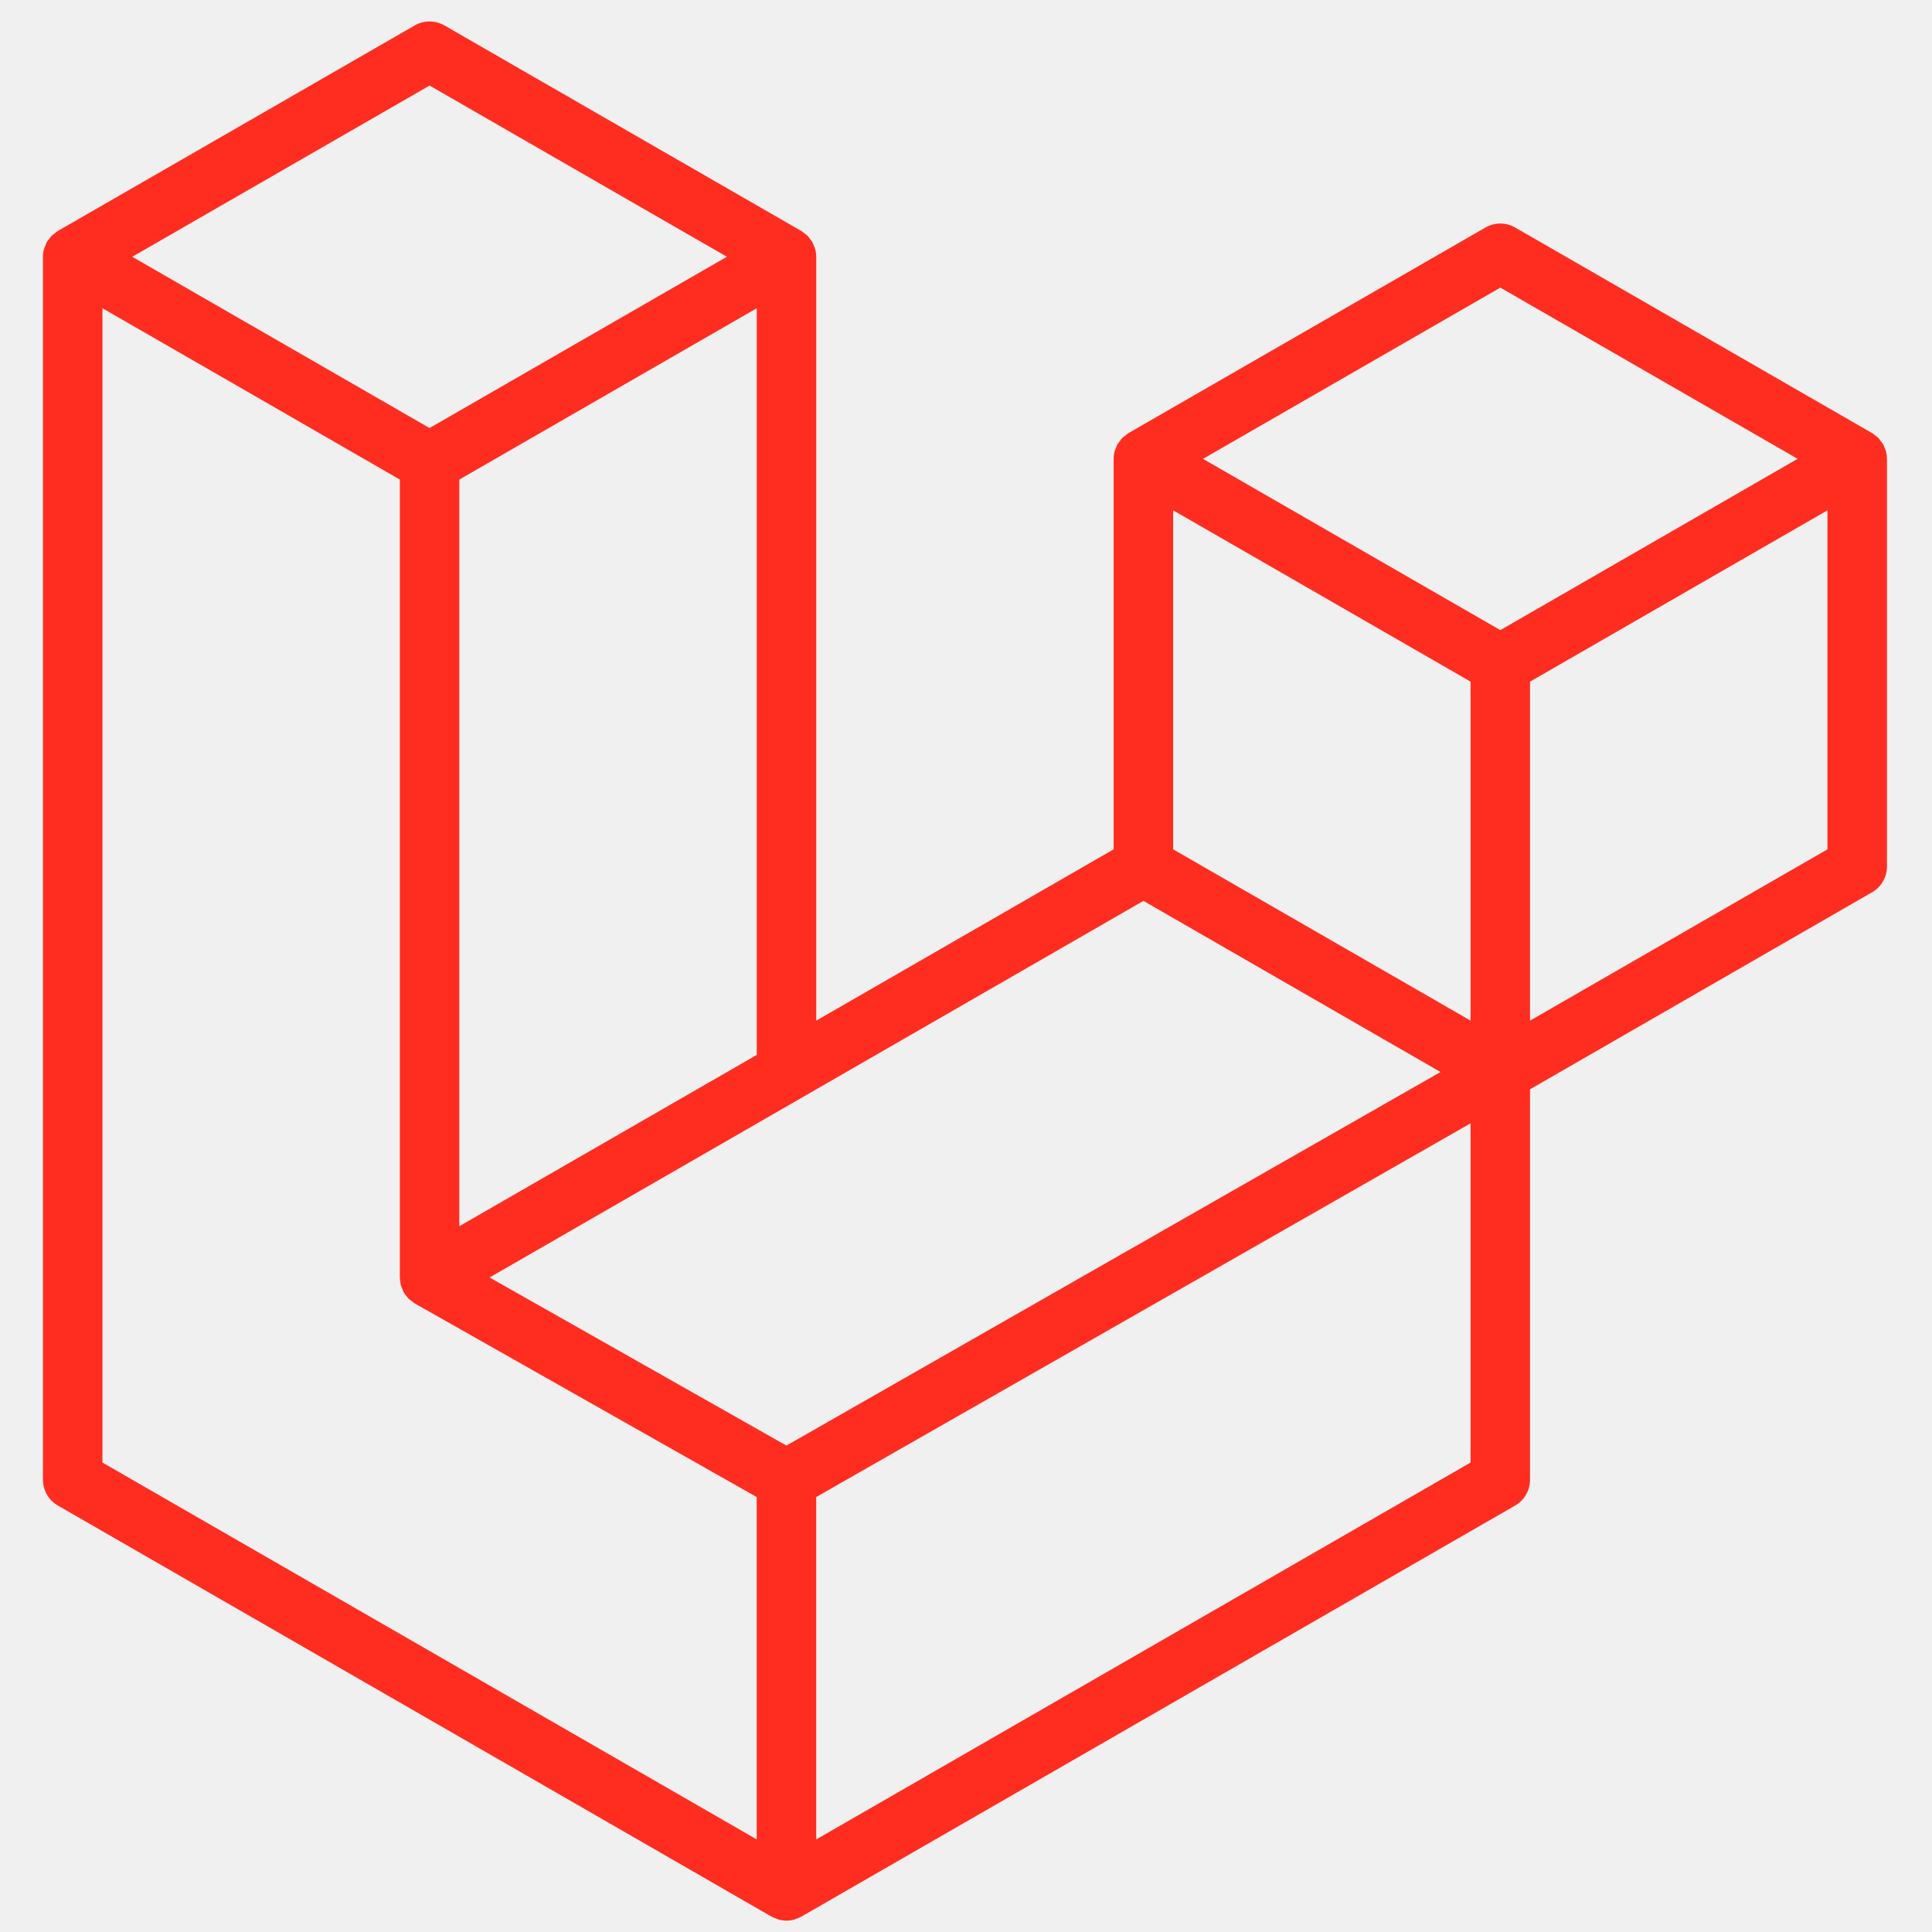
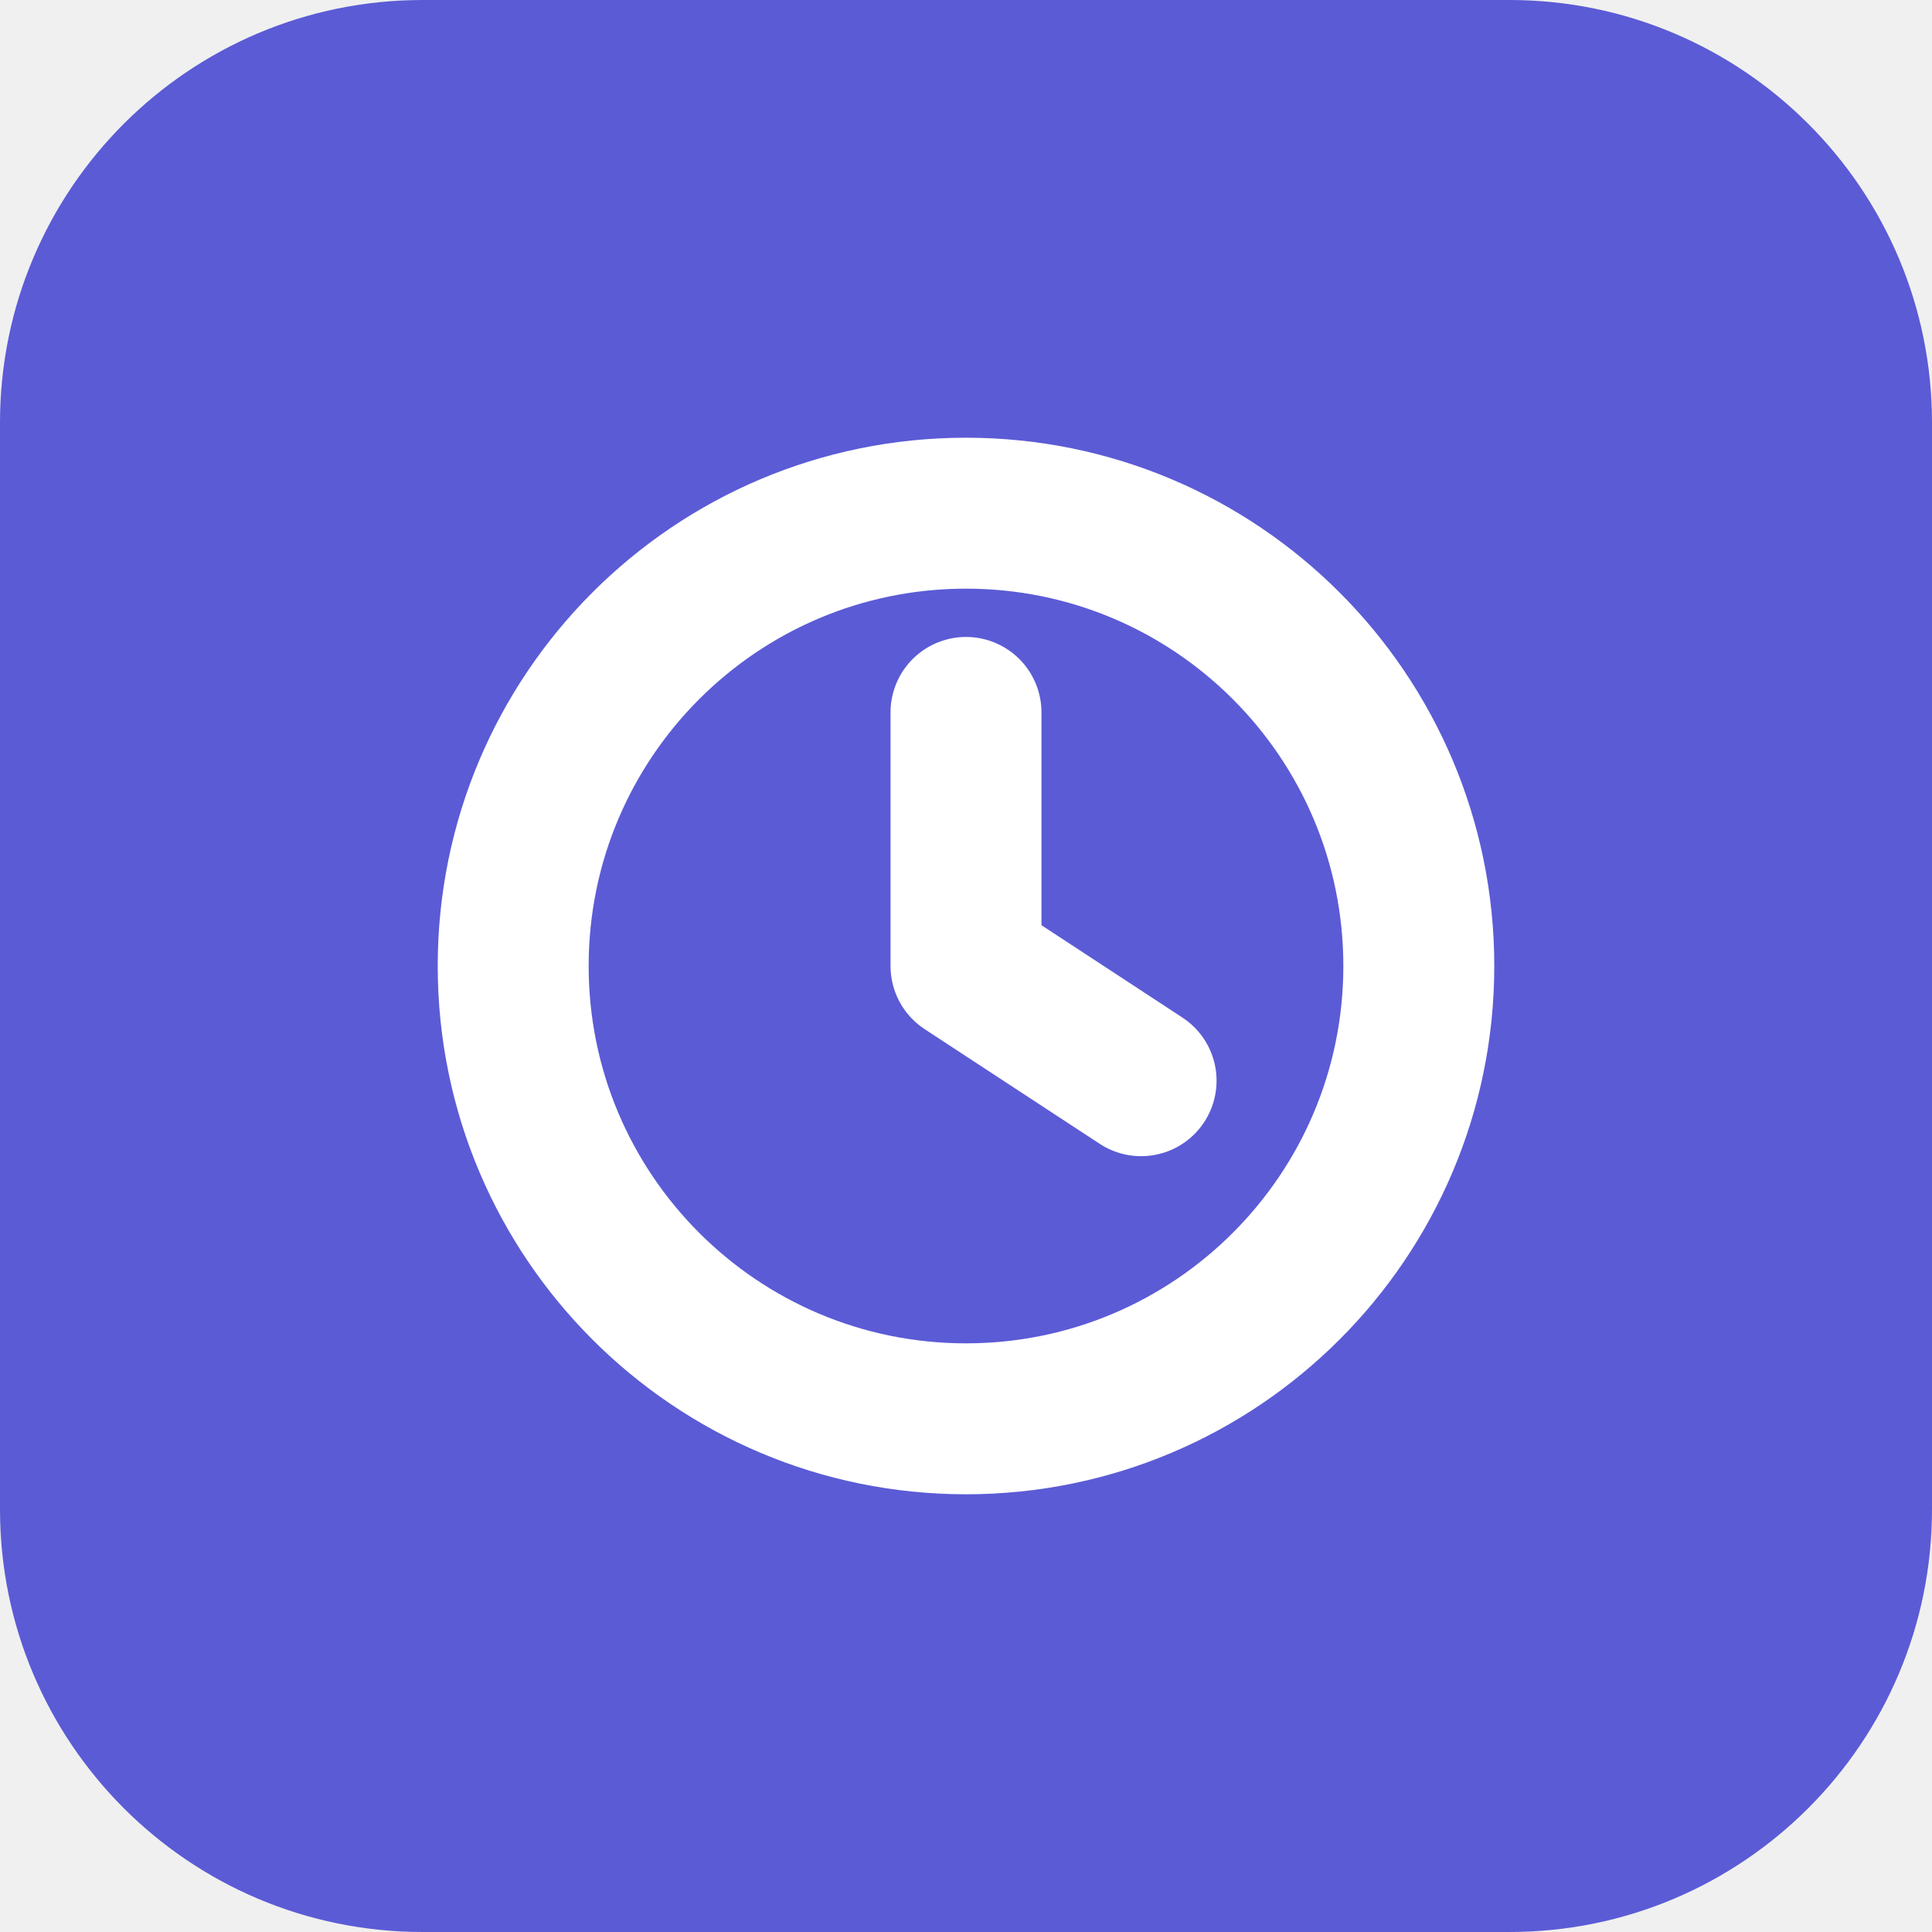
- <svg xmlns="http://www.w3.org/2000/svg" width="166" height="166" viewBox="0 0 166 166" fill="none">
-   <path fill-rule="evenodd" clip-rule="evenodd" d="M162.041 38.759C162.099 38.977 162.129 39.201 162.13 39.426V74.452C162.13 74.902 162.011 75.344 161.786 75.733C161.561 76.122 161.237 76.444 160.847 76.668L131.462 93.594V127.141C131.462 128.054 130.977 128.897 130.186 129.357L68.847 164.683C68.707 164.763 68.554 164.814 68.401 164.868C68.343 164.887 68.289 164.922 68.228 164.938C67.8 165.051 67.349 165.051 66.92 164.938C66.85 164.919 66.786 164.881 66.719 164.855C66.579 164.804 66.432 164.76 66.298 164.683L4.972 129.357C4.583 129.133 4.259 128.81 4.034 128.421C3.808 128.032 3.69 127.591 3.689 127.141L3.689 22.063C3.689 21.834 3.721 21.61 3.779 21.393C3.798 21.32 3.843 21.253 3.868 21.179C3.916 21.045 3.961 20.908 4.031 20.783C4.079 20.7 4.149 20.633 4.206 20.557C4.28 20.454 4.347 20.349 4.433 20.26C4.506 20.186 4.602 20.132 4.685 20.068C4.778 19.992 4.861 19.909 4.966 19.848L35.633 2.185C36.022 1.961 36.462 1.844 36.91 1.844C37.358 1.844 37.798 1.961 38.186 2.185L68.851 19.848H68.857C68.959 19.912 69.045 19.992 69.138 20.065C69.221 20.129 69.313 20.186 69.387 20.257C69.476 20.349 69.54 20.454 69.616 20.557C69.671 20.633 69.744 20.7 69.789 20.783C69.862 20.911 69.904 21.045 69.955 21.179C69.98 21.253 70.025 21.32 70.044 21.396C70.103 21.614 70.133 21.838 70.133 22.063V87.694L95.686 72.974V39.423C95.686 39.2 95.718 38.973 95.775 38.759C95.798 38.683 95.839 38.615 95.865 38.542C95.916 38.408 95.96 38.271 96.031 38.146C96.079 38.063 96.149 37.996 96.203 37.92C96.279 37.818 96.343 37.712 96.433 37.623C96.506 37.549 96.599 37.495 96.681 37.431C96.777 37.355 96.86 37.272 96.962 37.211L127.633 19.548C128.021 19.324 128.461 19.206 128.91 19.206C129.358 19.206 129.798 19.324 130.186 19.548L160.85 37.211C160.959 37.275 161.042 37.355 161.137 37.428C161.217 37.492 161.31 37.549 161.383 37.62C161.473 37.712 161.536 37.818 161.613 37.92C161.67 37.996 161.741 38.063 161.785 38.146C161.859 38.271 161.9 38.408 161.951 38.542C161.98 38.615 162.021 38.683 162.041 38.759ZM157.018 72.974V43.848L146.287 50.028L131.462 58.568V87.694L157.021 72.974H157.018ZM126.354 125.663V96.518L111.771 104.85L70.13 128.626V158.046L126.354 125.663ZM8.801 26.485V125.663L65.018 158.043V128.629L35.649 112L35.64 111.994L35.627 111.988C35.528 111.93 35.445 111.847 35.353 111.777C35.273 111.713 35.18 111.662 35.11 111.592L35.104 111.582C35.021 111.502 34.963 111.403 34.893 111.314C34.829 111.228 34.753 111.154 34.702 111.065L34.699 111.055C34.641 110.96 34.606 110.845 34.565 110.736C34.523 110.64 34.469 110.551 34.443 110.449C34.411 110.328 34.405 110.197 34.392 110.072C34.379 109.976 34.354 109.881 34.354 109.785V109.778V41.205L19.532 32.662L8.801 26.485ZM36.913 7.35L11.364 22.063L36.907 36.777L62.453 22.06L36.907 7.35H36.913ZM50.2 99.174L65.022 90.637V26.485L54.291 32.665L39.466 41.205V105.357L50.2 99.174ZM128.91 24.713L103.363 39.426L128.91 54.14L154.453 39.423L128.91 24.713ZM126.354 58.568L111.529 50.028L100.798 43.848V72.974L115.619 81.511L126.354 87.694V58.568ZM67.571 124.205L105.042 102.803L123.772 92.109L98.245 77.405L68.854 94.334L42.066 109.762L67.571 124.205Z" fill="#FF2D20" />
+ <svg xmlns="http://www.w3.org/2000/svg" viewBox="0 0 32 32">
+   <rect width="32" height="32" rx="7" fill="#5b5bd6" />
+   <g fill="none" stroke="#ffffff" stroke-width="2.5" stroke-linecap="round" stroke-linejoin="round">
+     <circle cx="16" cy="16" r="7.5" />
+     <path d="M16 11.8v4.2l2.9 1.9" />
+   </g>
</svg>
